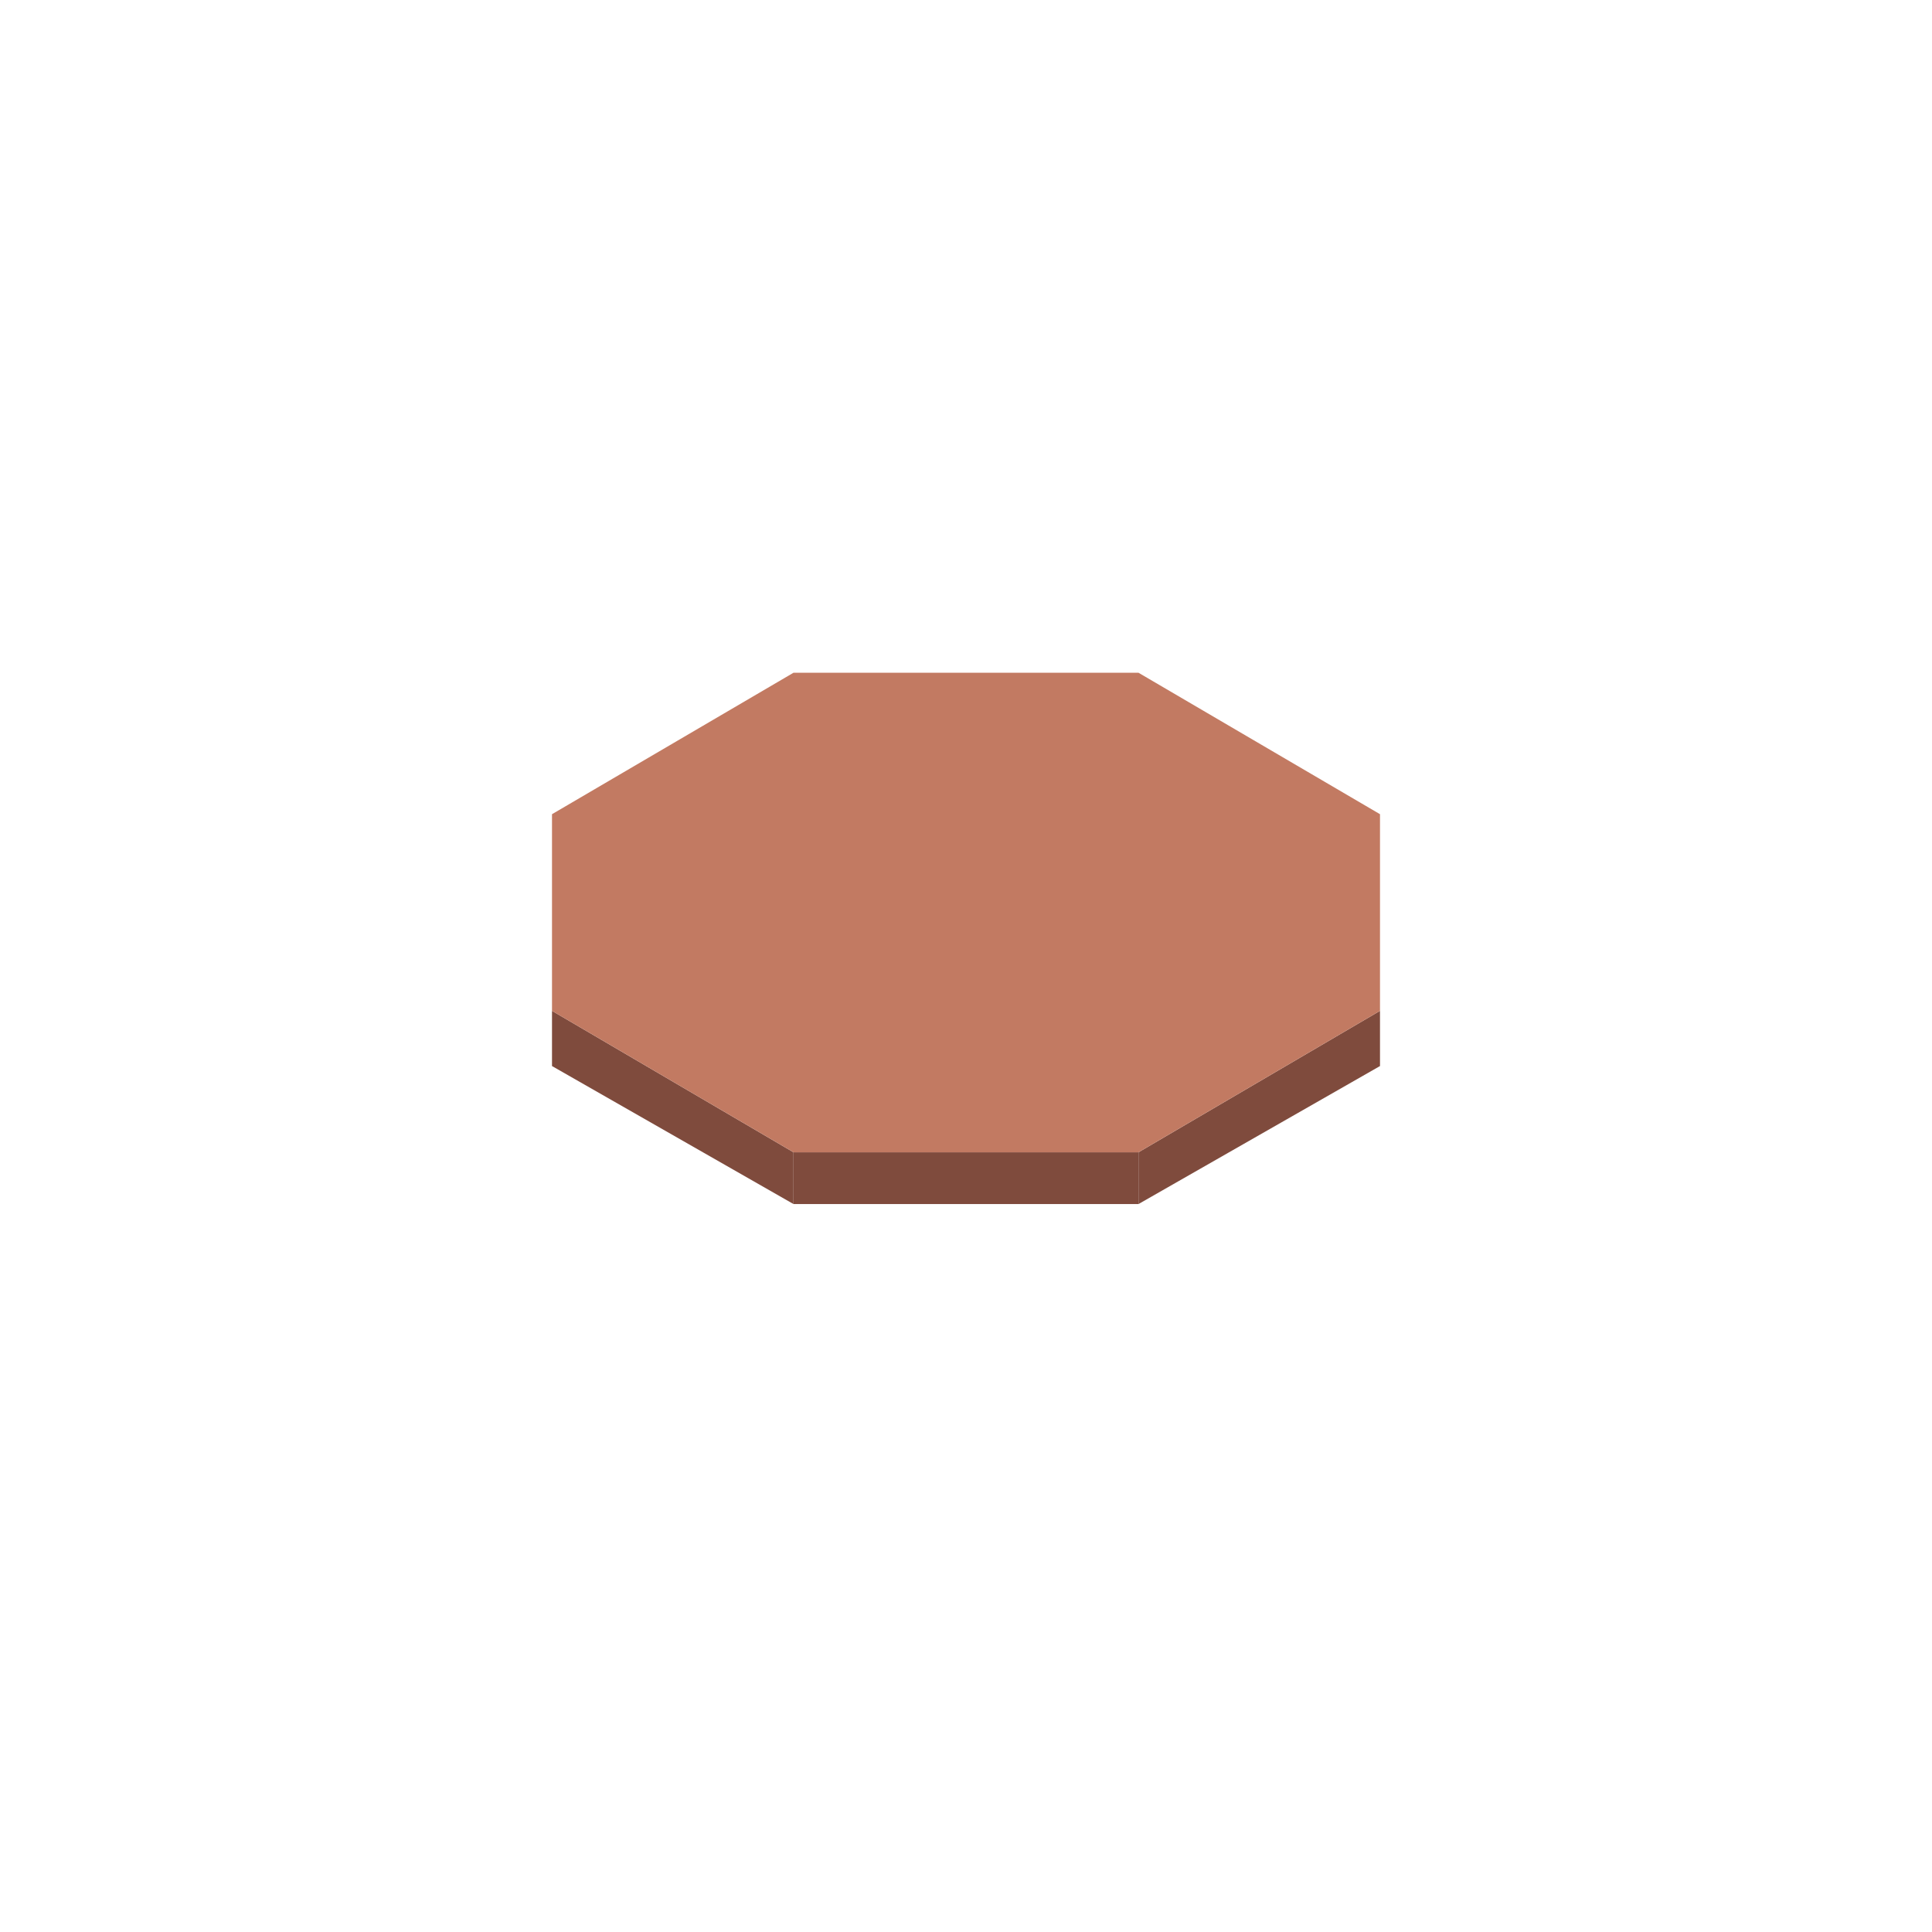
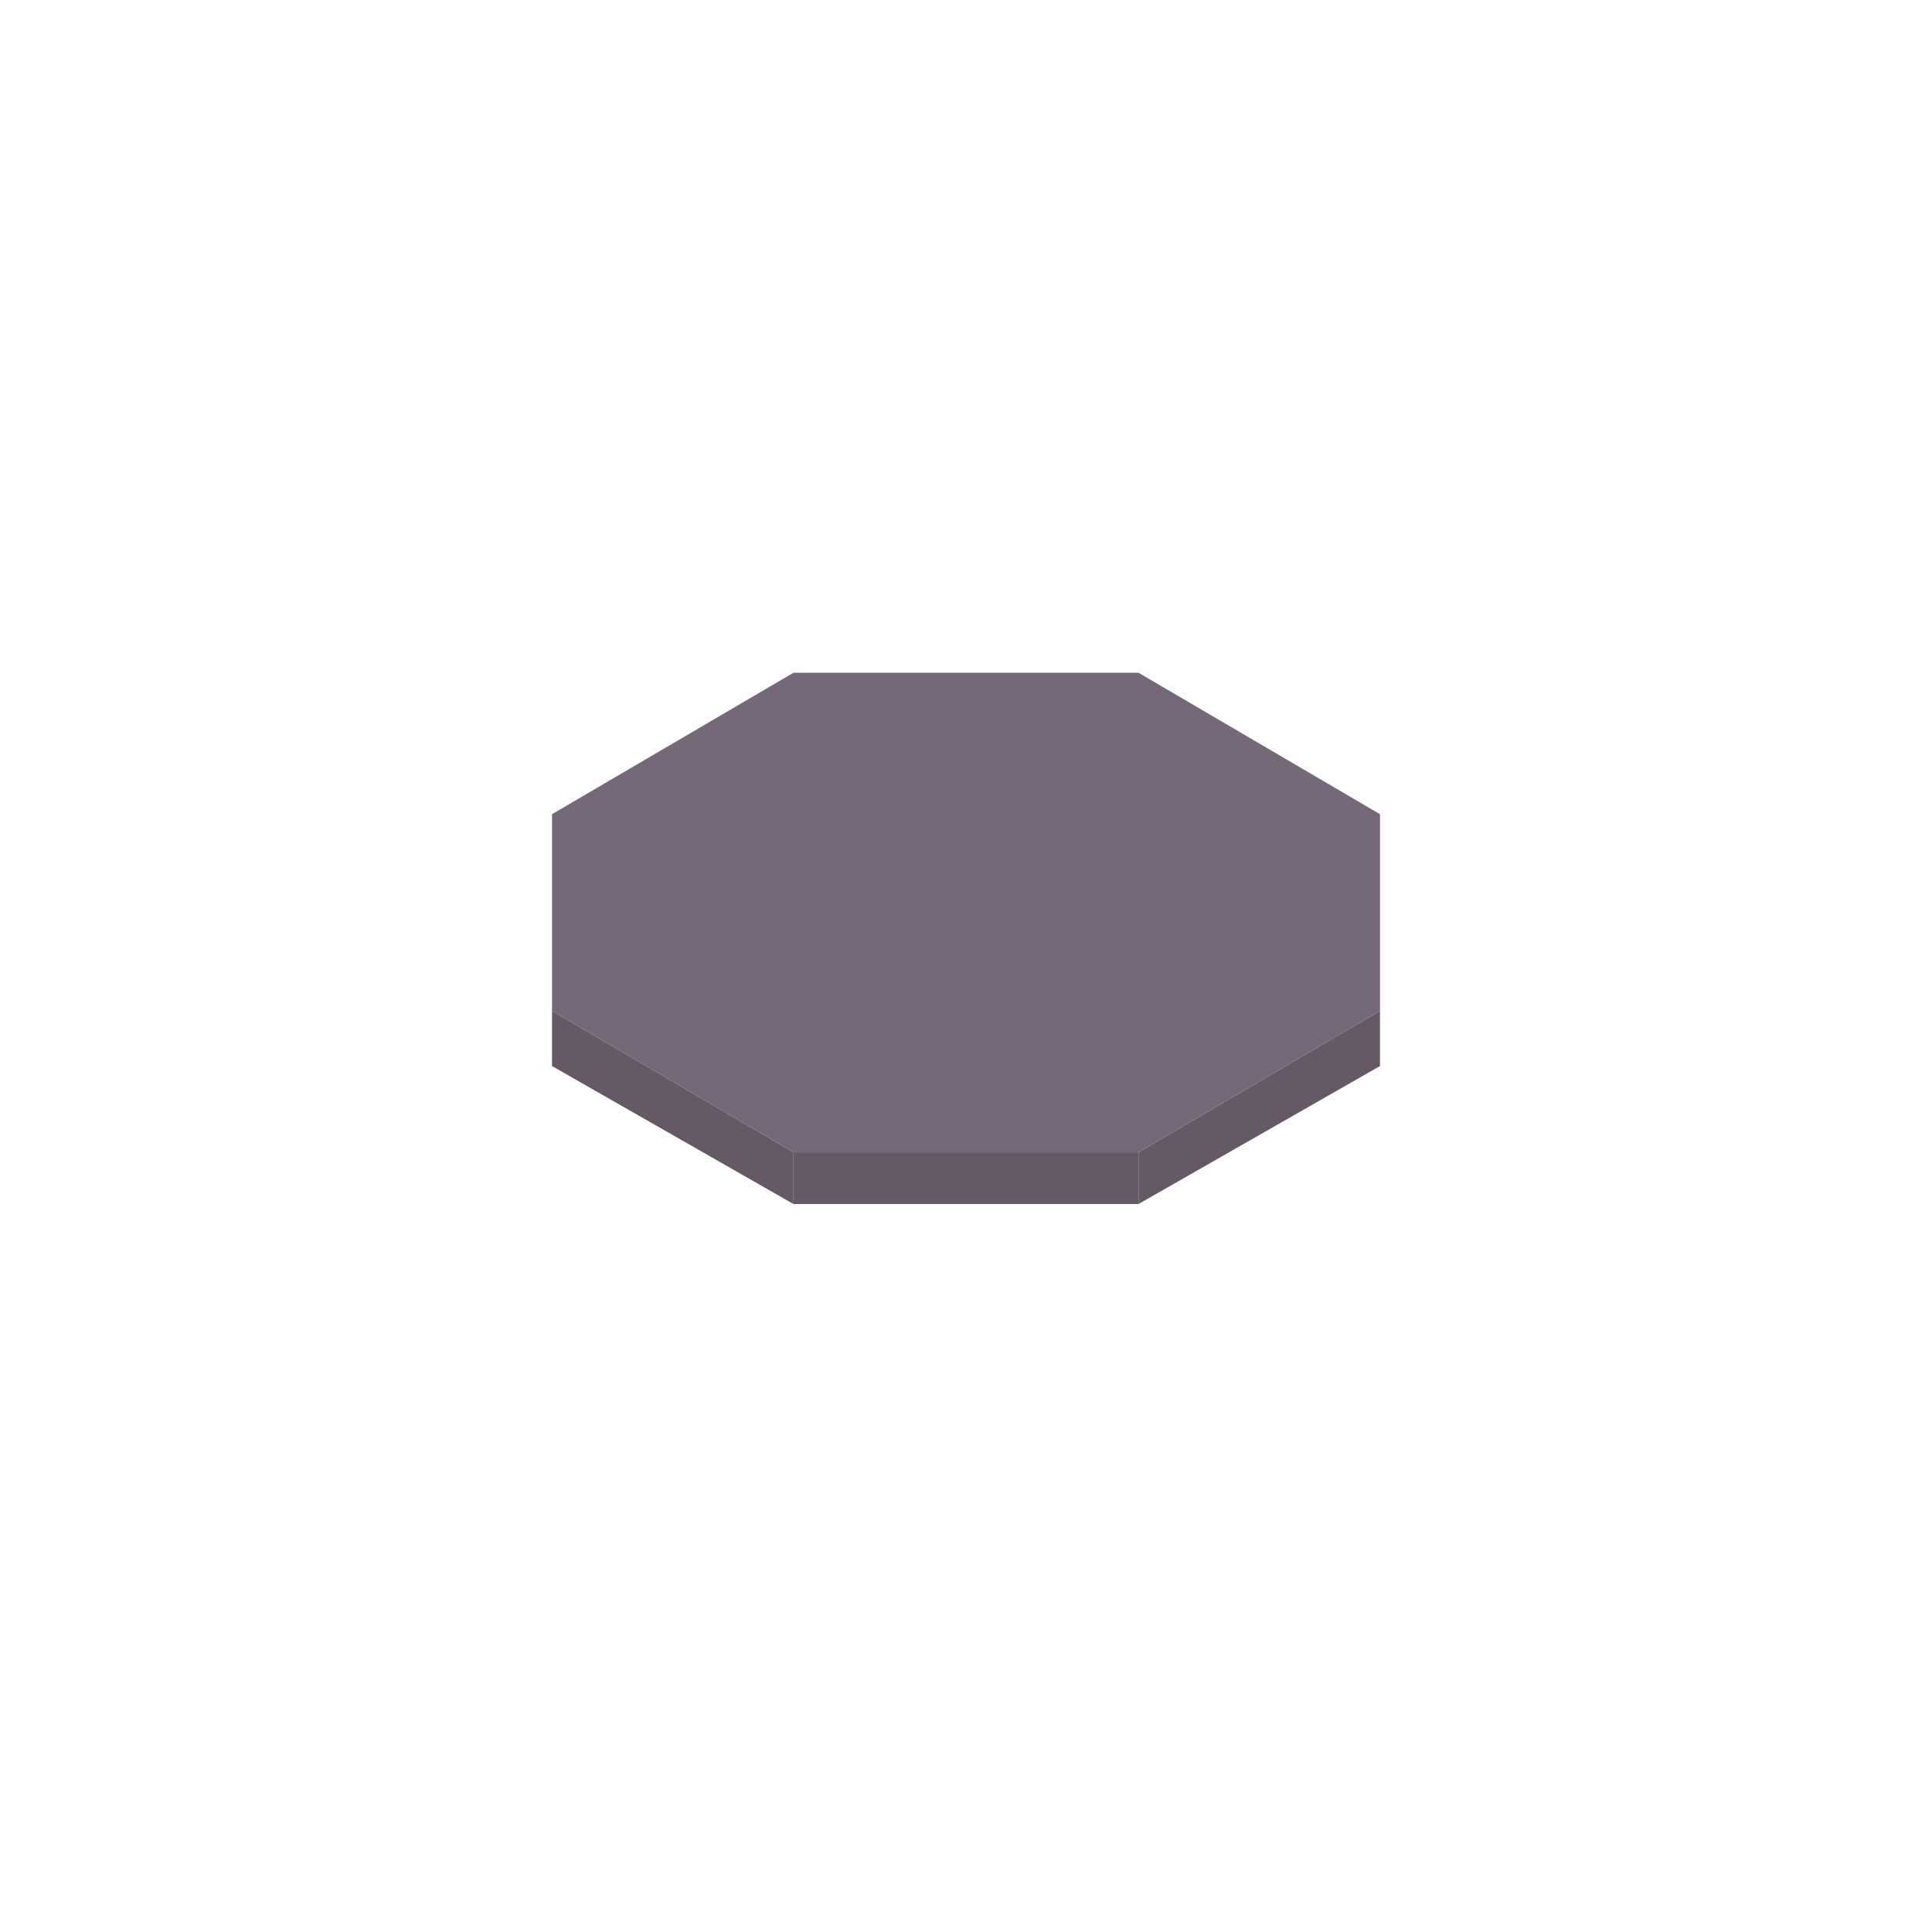
<svg xmlns="http://www.w3.org/2000/svg" width="24.5" height="24.5" viewBox="0 0 56 56">
-   <polygon fill="#7f4b3d" points="33,33.4 40,29.3 40,30.9 33,34.9" />
-   <polygon fill="#7f4b3d" points="23,33.4 33,33.4 33,34.9 23,34.9" />
-   <polygon fill="#7f4b3d" points="16,29.3 23,33.4 23,34.9 16,30.9" />
-   <polygon fill="#c27a62" points="16,23.6 23,19.5 33,19.5 40,23.6 40,29.3 33,33.4 23,33.4 16,29.3" />
+   <polygon fill="#655966" points="33,33.4 40,29.3 40,30.9 33,34.9" />
+   <polygon fill="#655966" points="23,33.4 33,33.4 33,34.9 23,34.9" />
+   <polygon fill="#655966" points="16,29.3 23,33.4 23,34.9 16,30.9" />
+   <polygon fill="#746879" points="16,23.6 23,19.5 33,19.5 40,23.6 40,29.3 33,33.4 23,33.4 16,29.3" />
</svg>
